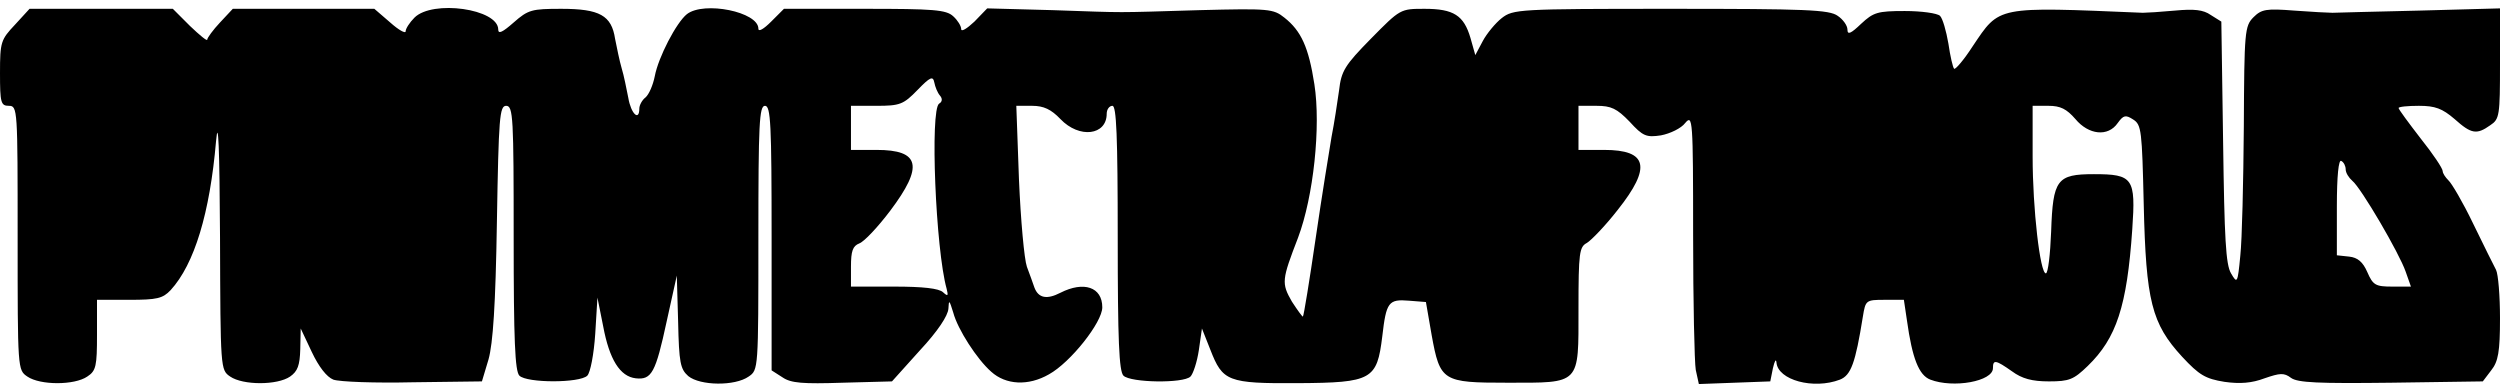
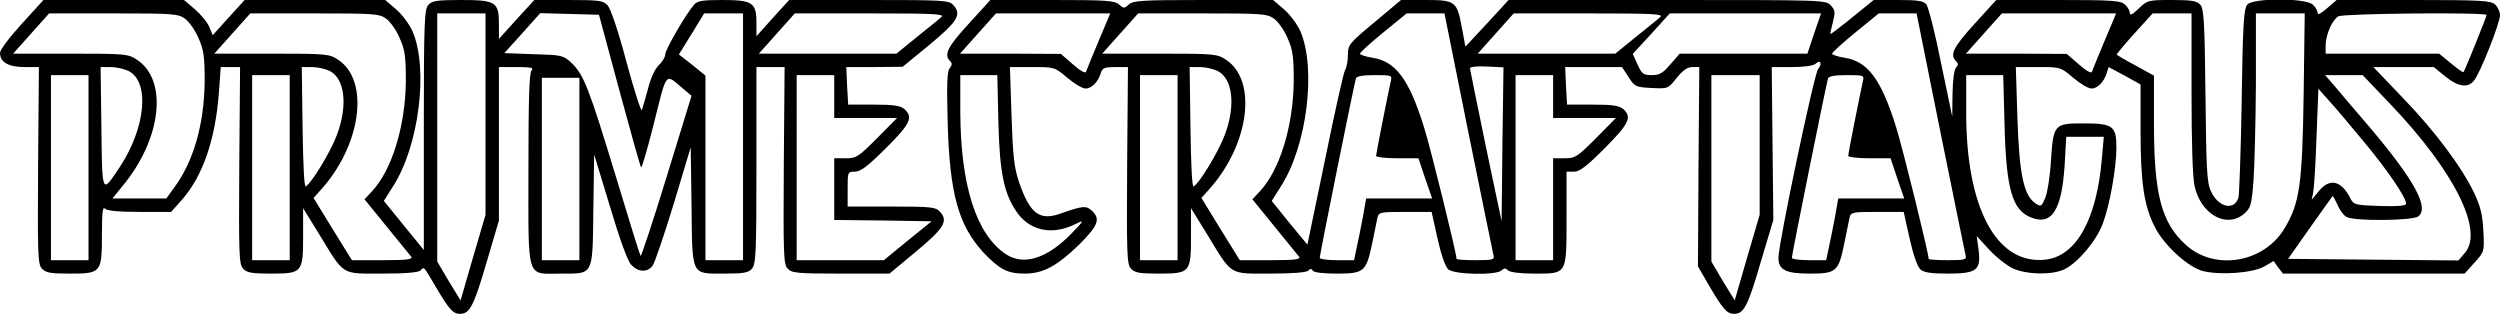
- <svg xmlns="http://www.w3.org/2000/svg" version="1.0" width="567pt" height="87pt" viewBox="0 0 567 87" preserveAspectRatio="xMidYMid meet">
-   <g transform="translate(0,87) scale(0.1,-0.1)" fill="#000000" stroke="none">
-     <path d="M34 814 c-32 -34 -34 -39 -34 -110 0 -67 2 -74 20 -74 20 0 20 -7 20 -299 0 -299 0 -300 22 -315 29 -20 107 -20 136 0 20 13 22 24 22 95 l0 79 73 0 c63 0 76 3 94 22 54 59 89 175 103 338 5 57 8 -15 9 -217 1 -300 1 -302 23 -317 29 -20 107 -20 136 0 17 12 22 25 23 62 l1 47 25 -53 c16 -34 34 -57 49 -63 14 -5 95 -8 181 -6 l156 2 15 50 c10 36 16 122 19 313 4 236 6 262 21 262 16 0 17 -27 17 -299 0 -233 3 -303 13 -313 17 -17 137 -17 154 0 7 7 15 49 18 95 l5 82 13 -65 c14 -75 38 -114 74 -118 36 -4 45 13 70 129 l23 104 3 -105 c2 -93 5 -107 23 -123 27 -22 106 -23 137 -1 22 15 22 16 22 315 0 259 2 299 15 299 13 0 15 -40 15 -300 l0 -300 25 -16 c19 -13 46 -15 136 -12 l112 3 63 70 c41 44 64 79 65 95 1 21 2 20 11 -9 10 -38 54 -106 86 -134 33 -30 84 -33 131 -6 49 27 121 118 121 152 0 46 -42 60 -95 33 -31 -16 -50 -12 -59 12 -3 9 -11 31 -17 47 -6 17 -14 105 -18 198 l-6 167 36 0 c26 0 43 -8 64 -30 43 -45 105 -37 105 12 0 10 6 18 13 18 9 0 12 -67 12 -300 0 -232 3 -302 13 -312 16 -16 136 -18 152 -2 6 6 15 33 19 60 l7 49 19 -48 c28 -72 39 -77 199 -76 168 1 179 8 191 106 9 78 14 85 61 81 l38 -3 13 -75 c19 -105 25 -108 171 -108 168 0 162 -6 162 168 0 127 2 140 19 149 10 6 42 39 70 75 77 97 68 136 -31 136 l-58 0 0 50 0 50 41 0 c33 0 46 -6 75 -36 30 -33 38 -36 71 -31 21 4 46 16 55 28 17 20 18 10 18 -254 0 -151 3 -289 6 -306 l7 -32 81 3 81 3 6 30 c4 17 7 22 8 13 3 -40 84 -62 144 -39 25 10 35 37 52 143 6 37 7 38 49 38 l44 0 7 -47 c12 -86 27 -124 53 -134 52 -20 142 -4 142 26 0 20 6 19 43 -7 23 -17 46 -23 84 -23 46 0 56 4 88 35 65 63 89 135 101 310 8 116 2 125 -87 125 -84 0 -93 -12 -97 -130 -2 -52 -7 -95 -12 -95 -13 0 -30 146 -30 265 l0 115 36 0 c27 0 41 -7 61 -30 30 -36 74 -41 96 -9 13 18 18 19 35 8 19 -12 20 -25 24 -193 5 -219 18 -270 87 -345 39 -42 53 -50 96 -57 35 -5 62 -3 91 8 35 12 44 13 60 1 15 -11 62 -13 227 -11 l208 3 19 25 c16 20 20 42 20 118 0 51 -4 100 -9 110 -5 9 -28 56 -52 105 -23 48 -49 92 -56 98 -7 7 -13 16 -13 21 0 6 -22 39 -50 74 -27 35 -50 66 -50 69 0 3 21 5 46 5 37 0 53 -6 81 -30 38 -34 50 -36 81 -14 21 14 22 22 22 140 l0 125 -182 -5 c-101 -2 -190 -5 -198 -5 -8 0 -47 2 -87 5 -63 5 -74 3 -92 -15 -20 -20 -21 -32 -22 -248 -1 -126 -4 -257 -8 -293 -6 -63 -7 -64 -21 -40 -12 20 -15 79 -18 298 l-4 273 -24 15 c-17 12 -38 14 -81 10 -32 -3 -65 -5 -73 -5 -335 14 -324 16 -386 -76 -20 -31 -39 -53 -42 -51 -3 3 -9 29 -13 57 -5 29 -13 57 -19 63 -6 6 -42 11 -80 11 -62 0 -71 -3 -99 -29 -23 -22 -31 -26 -31 -13 0 9 -10 23 -22 31 -19 14 -72 16 -379 16 -346 0 -357 -1 -383 -21 -14 -11 -34 -35 -43 -52 l-17 -32 -11 39 c-15 51 -38 66 -104 66 -55 0 -55 0 -122 -68 -59 -60 -67 -73 -72 -117 -4 -28 -11 -75 -17 -105 -5 -30 -22 -134 -36 -230 -14 -96 -27 -176 -29 -178 -1 -1 -12 14 -25 34 -24 42 -23 49 14 145 35 93 52 252 37 348 -13 84 -30 121 -68 151 -25 20 -35 21 -192 17 -202 -6 -159 -6 -334 0 l-148 4 -29 -30 c-17 -16 -30 -24 -30 -17 0 7 -8 20 -18 29 -16 15 -45 17 -201 17 l-183 0 -29 -29 c-17 -17 -29 -24 -29 -16 0 38 -123 63 -162 33 -24 -19 -65 -98 -73 -141 -4 -20 -13 -41 -21 -48 -8 -6 -14 -18 -14 -25 0 -30 -19 -12 -25 24 -4 20 -10 51 -15 67 -5 17 -11 47 -15 67 -8 53 -35 68 -122 68 -67 0 -75 -2 -108 -31 -25 -22 -35 -27 -35 -16 0 47 -149 68 -190 27 -11 -11 -20 -25 -20 -31 0 -6 -16 3 -35 20 l-36 31 -160 0 -161 0 -29 -31 c-16 -17 -29 -35 -29 -39 0 -4 -17 10 -39 31 l-39 39 -162 0 -163 0 -33 -36z m2098 -161 c6 -7 5 -14 -2 -18 -21 -13 -8 -331 17 -420 4 -16 3 -18 -8 -8 -9 9 -46 13 -111 13 l-98 0 0 45 c0 36 4 47 19 53 11 4 42 37 70 74 76 101 68 138 -31 138 l-58 0 0 50 0 50 58 0 c53 0 61 3 93 36 29 30 35 32 38 17 2 -10 7 -23 13 -30z m3188 -167 c0 -8 7 -19 15 -26 20 -16 107 -165 121 -206 l12 -34 -42 0 c-38 0 -44 3 -57 33 -10 23 -22 33 -41 35 l-28 3 0 110 c0 71 4 108 10 104 6 -3 10 -12 10 -19z" />
+ <svg xmlns="http://www.w3.org/2000/svg" version="1.0" width="932pt" height="117pt" viewBox="0 0 932 117" preserveAspectRatio="xMidYMid meet">
+   <g transform="translate(0,117) scale(0.1,-0.1)" fill="#000000" stroke="none">
+     <path d="M81 1081 c-45 -49 -81 -97 -81 -108 0 -35 32 -53 91 -53 l54 0 -3 -366 c-2 -332 -1 -369 14 -385 14 -16 32 -19 104 -19 117 0 120 3 120 145 0 85 3 106 12 97 8 -8 51 -12 129 -12 l117 0 41 46 c77 88 124 224 137 398 l7 96 36 0 36 0 -3 -366 c-2 -332 -1 -369 14 -385 14 -16 32 -19 104 -19 117 0 120 4 120 140 l0 104 61 -99 c94 -154 79 -145 234 -145 87 0 135 4 143 12 14 14 9 19 57 -62 50 -85 64 -100 90 -100 36 0 51 28 99 192 l46 156 0 286 0 286 67 0 c52 0 64 -3 55 -12 -9 -9 -12 -105 -12 -368 0 -422 -10 -390 122 -390 122 0 117 -10 120 240 l3 204 59 -194 c35 -118 66 -204 79 -217 25 -27 58 -30 79 -5 8 9 43 113 79 230 l64 213 3 -217 c3 -266 -3 -254 122 -254 71 0 90 3 103 18 15 17 17 58 17 385 l0 367 53 0 52 0 -3 -366 c-2 -332 -1 -369 14 -385 15 -17 35 -19 199 -19 l181 0 100 83 c104 87 120 113 88 148 -16 17 -32 19 -181 19 l-163 0 0 65 c0 64 0 65 27 65 21 0 48 20 115 87 92 91 103 116 70 146 -15 13 -39 17 -114 17 l-96 0 -4 70 -3 70 105 0 105 1 100 82 c105 87 121 113 89 148 -16 18 -34 19 -315 19 l-297 0 -61 -67 -61 -68 0 51 c0 74 -15 84 -127 84 -73 0 -93 -3 -105 -17 -31 -35 -108 -168 -108 -186 0 -10 -11 -28 -24 -40 -14 -13 -30 -47 -40 -87 -10 -36 -20 -72 -23 -80 -3 -8 -28 71 -57 177 -30 114 -59 199 -70 212 -17 19 -30 21 -147 21 l-127 0 -66 -72 -66 -73 0 56 c0 82 -12 89 -142 89 -89 0 -107 -3 -121 -18 -15 -17 -17 -64 -17 -466 l0 -448 -75 92 -74 91 34 54 c97 150 133 438 73 578 -12 27 -39 63 -61 82 l-41 35 -262 0 -262 0 -60 -66 -59 -65 -13 31 c-7 17 -31 46 -53 65 l-41 35 -262 0 -262 0 -81 -89z m609 19 c15 -11 38 -43 50 -72 20 -45 23 -69 23 -163 -2 -158 -41 -295 -112 -392 l-31 -43 -101 0 -100 0 39 48 c144 174 169 392 53 469 -33 22 -42 23 -248 23 l-214 0 67 75 67 75 240 0 c222 0 241 -1 267 -20z m750 0 c15 -11 38 -43 50 -72 20 -45 23 -69 23 -163 -2 -165 -52 -329 -126 -408 l-28 -30 82 -101 c45 -55 87 -107 92 -113 7 -10 -15 -13 -106 -13 l-115 0 -72 116 -71 116 24 27 c153 166 187 409 68 488 -33 22 -42 23 -248 23 l-214 0 67 75 67 75 240 0 c222 0 241 -1 267 -20z m370 -356 l0 -375 -47 -160 -46 -159 -44 72 -43 73 0 463 0 462 90 0 90 0 0 -376z m499 89 c42 -155 78 -284 81 -287 3 -3 25 73 49 169 48 192 40 182 108 124 l31 -26 -93 -303 c-51 -166 -95 -299 -97 -294 -3 5 -45 140 -93 299 -99 326 -119 377 -164 420 -31 29 -36 30 -142 33 l-109 4 67 74 67 75 110 -3 109 -3 76 -282z m461 -173 l0 -460 -70 0 -70 0 0 344 0 344 -49 40 -50 39 47 76 47 77 73 0 72 0 0 -460z m740 447 c-8 -8 -50 -41 -92 -75 l-76 -62 -257 0 -256 0 67 75 67 75 281 0 c235 0 278 -2 266 -13z m-3030 -202 c79 -41 63 -211 -33 -357 -68 -102 -66 -107 -69 146 l-3 226 38 0 c21 0 51 -7 67 -15z m750 0 c56 -29 67 -129 26 -238 -23 -62 -93 -178 -116 -192 -6 -4 -10 78 -12 220 l-3 225 38 0 c21 0 51 -7 67 -15z m-900 -360 l0 -345 -70 0 -70 0 0 345 0 345 70 0 70 0 0 -345z m750 0 l0 -345 -70 0 -70 0 0 345 0 345 70 0 70 0 0 -345z m2030 265 l0 -80 117 0 117 0 -74 -75 c-70 -70 -77 -75 -117 -75 l-43 0 0 -115 0 -115 182 -2 181 -3 -89 -72 -89 -73 -162 0 -163 0 0 345 0 345 70 0 70 0 0 -80z m-950 -270 l0 -340 -70 0 -70 0 0 340 0 340 70 0 70 0 0 -340z" />
+     <path d="M3611 1081 c-79 -86 -93 -115 -69 -139 8 -8 8 -15 -2 -27 -9 -11 -11 -59 -7 -202 7 -264 40 -383 133 -484 61 -64 90 -79 154 -79 69 0 120 28 203 108 71 71 81 96 47 127 -21 19 -33 18 -113 -10 -81 -30 -117 -3 -158 116 -18 53 -23 95 -28 247 l-6 182 83 0 c83 0 84 0 131 -40 26 -22 56 -40 68 -40 23 0 47 25 57 58 6 19 14 22 54 22 l47 0 -3 -366 c-2 -332 -1 -369 14 -385 14 -16 32 -19 104 -19 117 0 120 4 120 140 l0 104 61 -99 c94 -154 79 -145 234 -145 81 0 135 4 142 11 8 8 13 8 17 0 4 -7 41 -11 90 -11 101 0 109 7 131 110 8 41 17 85 20 98 5 21 10 22 104 22 l98 0 22 -99 c13 -59 29 -105 40 -115 22 -20 180 -23 199 -4 9 9 15 9 24 0 7 -7 45 -12 98 -12 123 0 120 -5 120 208 l0 172 28 0 c21 0 47 20 115 88 90 91 102 115 69 145 -15 13 -39 17 -114 17 l-96 0 -4 70 -3 70 106 0 106 0 24 -37 c23 -36 27 -38 86 -41 61 -3 62 -3 94 38 23 28 40 40 58 40 l26 0 -3 -372 -2 -371 41 -71 c53 -90 67 -106 94 -106 36 0 51 28 99 193 l47 157 -3 285 -3 285 76 0 c44 0 80 5 87 12 18 18 27 0 10 -19 -15 -18 -148 -651 -148 -704 0 -45 27 -59 117 -59 98 0 107 7 128 110 8 41 17 85 20 98 5 21 10 22 104 22 l98 0 22 -99 c13 -59 29 -105 40 -115 13 -12 38 -16 103 -16 108 0 124 13 114 90 l-7 50 48 -52 c26 -28 66 -59 88 -69 51 -23 145 -25 191 -3 50 24 120 107 143 170 26 68 51 208 51 284 0 80 -13 90 -122 90 -110 0 -113 -3 -122 -138 -3 -57 -13 -119 -21 -139 -14 -33 -16 -35 -37 -21 -43 29 -60 106 -67 316 l-6 192 83 0 c83 0 84 0 131 -40 26 -22 56 -40 68 -40 23 0 47 25 57 58 l7 22 60 -32 59 -33 0 -175 c0 -192 13 -277 53 -356 34 -68 123 -149 178 -164 64 -17 188 -8 231 17 l34 20 17 -24 18 -23 338 0 339 0 37 41 c37 41 37 42 33 118 -3 59 -10 90 -34 141 -47 98 -146 231 -268 357 l-108 113 112 0 113 0 43 -35 c47 -38 83 -44 106 -17 22 24 98 216 98 245 0 13 -8 31 -18 40 -16 15 -53 17 -305 17 l-286 0 -36 -31 c-23 -20 -35 -26 -35 -17 0 8 -8 22 -18 31 -28 25 -222 25 -244 0 -13 -15 -17 -71 -21 -358 -3 -187 -9 -350 -12 -362 -16 -50 -76 -36 -103 25 -15 32 -17 84 -20 357 -3 275 -6 322 -19 337 -13 15 -33 18 -107 18 -88 0 -91 -1 -123 -32 -23 -22 -33 -27 -33 -17 0 9 -8 23 -18 32 -16 15 -49 17 -249 17 l-231 0 -81 -89 c-79 -87 -93 -115 -69 -139 9 -9 9 -15 0 -24 -7 -7 -12 -46 -13 -97 l-1 -86 -42 201 c-22 111 -47 209 -55 218 -11 13 -32 16 -105 16 l-91 0 -80 -65 c-43 -35 -80 -63 -81 -62 -2 1 3 21 9 44 9 37 9 45 -8 63 -18 20 -27 20 -609 20 l-591 1 -81 -88 -81 -87 -13 70 c-18 99 -24 104 -135 104 l-92 0 -99 -83 c-95 -79 -99 -84 -99 -122 0 -22 -5 -47 -10 -55 -6 -8 -39 -158 -75 -334 l-66 -318 -67 81 -66 82 34 54 c97 150 133 438 73 578 -12 27 -39 63 -61 82 l-41 35 -260 0 c-227 0 -262 -2 -278 -17 -17 -15 -19 -15 -36 0 -16 15 -49 17 -249 17 l-231 0 -81 -89z m485 -63 c-24 -57 -45 -109 -47 -115 -2 -8 -21 2 -49 27 l-45 39 -188 1 -188 0 67 75 67 75 213 0 213 0 -43 -102z m654 82 c15 -11 38 -43 50 -72 20 -45 23 -69 23 -163 -2 -165 -52 -329 -126 -408 l-28 -30 82 -101 c45 -55 87 -107 92 -113 7 -10 -15 -13 -106 -13 l-115 0 -72 116 -71 116 24 27 c153 166 187 409 68 488 -33 22 -42 23 -248 23 l-214 0 67 75 67 75 240 0 c222 0 241 -1 267 -20z m724 -423 c49 -243 92 -450 94 -460 4 -15 -4 -17 -67 -17 -39 0 -71 2 -71 5 0 21 -96 410 -121 490 -56 180 -106 247 -194 260 -25 4 -45 11 -45 15 0 4 39 40 87 79 l87 71 71 0 70 0 89 -443z m716 430 c-8 -8 -50 -41 -92 -75 l-76 -62 -257 0 -256 0 67 75 67 75 281 0 c235 0 278 -2 266 -13z m573 -62 l-25 -75 -238 0 -238 0 -35 -40 c-28 -33 -40 -40 -69 -40 -31 0 -37 4 -53 39 l-18 40 69 75 69 76 282 0 282 0 -26 -75z m471 -368 c49 -243 92 -450 94 -460 4 -15 -4 -17 -67 -17 -39 0 -71 2 -71 5 0 21 -96 410 -121 490 -56 180 -106 247 -194 260 -25 4 -45 11 -45 15 0 4 39 40 87 79 l87 71 71 0 70 0 89 -443z m612 341 c-24 -57 -45 -109 -47 -115 -2 -8 -21 2 -49 27 l-45 39 -188 1 -188 0 67 75 67 75 213 0 213 0 -43 -102z m324 -193 c0 -181 4 -314 11 -347 23 -107 119 -161 185 -105 25 22 28 32 35 123 4 54 8 217 9 362 l0 262 91 0 91 0 -4 -302 c-5 -339 -15 -405 -71 -499 -77 -129 -260 -160 -368 -62 -91 82 -119 188 -119 450 l0 181 -67 37 c-38 20 -70 39 -72 41 -2 1 28 37 65 78 l69 76 73 0 72 0 0 -295z m1100 289 c0 -6 -81 -207 -86 -213 -2 -2 -23 13 -47 33 l-44 36 -212 0 -211 0 0 30 c0 40 24 95 47 109 19 11 553 16 553 5z m-3669 -482 l-3 -287 -59 280 c-32 154 -58 285 -59 290 0 6 25 9 62 7 l63 -3 -4 -287z m-1061 273 c56 -29 67 -129 26 -238 -23 -62 -93 -178 -116 -192 -6 -4 -10 78 -12 220 l-3 225 38 0 c21 0 51 -7 67 -15z m-818 -192 c5 -194 22 -271 74 -341 50 -65 132 -79 216 -36 31 15 30 13 -17 -36 -91 -94 -179 -122 -246 -77 -110 74 -168 257 -169 530 l0 137 69 0 69 0 4 -177z m668 -168 l0 -345 -70 0 -70 0 0 345 0 345 70 0 70 0 0 -345z m795 323 c-10 -44 -55 -271 -55 -279 0 -5 36 -9 79 -9 l79 0 25 -75 26 -75 -123 0 -123 0 -12 -68 c-7 -37 -17 -88 -23 -114 l-10 -48 -64 0 c-35 0 -64 4 -64 9 0 12 129 652 135 669 3 8 26 12 70 12 63 0 65 -1 60 -22z m605 -58 l0 -80 117 0 117 0 -74 -75 c-70 -70 -77 -75 -117 -75 l-43 0 0 -190 0 -190 -70 0 -70 0 0 345 0 345 70 0 70 0 0 -80z m770 -181 l0 -260 -47 -160 -46 -159 -44 72 -43 73 0 348 0 347 90 0 90 0 0 -261z m385 239 c-10 -44 -55 -271 -55 -279 0 -5 36 -9 79 -9 l79 0 25 -75 26 -75 -123 0 -123 0 -12 -68 c-7 -37 -17 -88 -23 -114 l-10 -48 -64 0 c-35 0 -64 4 -64 9 0 12 129 652 135 669 3 8 26 12 70 12 63 0 65 -1 60 -22z m528 -165 c6 -235 28 -315 97 -343 79 -33 116 26 127 194 l6 106 70 0 70 0 -7 -79 c-19 -228 -95 -366 -211 -379 -181 -20 -295 191 -295 546 l0 142 69 0 69 0 5 -187z m1438 79 c238 -249 350 -472 278 -555 l-24 -28 -318 3 -317 3 81 115 c45 63 83 117 85 119 1 2 9 -13 18 -32 8 -20 23 -40 34 -46 31 -16 244 -14 267 2 43 32 -15 137 -182 334 -54 63 -113 132 -131 154 l-34 39 70 0 70 0 103 -108z m-98 -141 c86 -103 157 -207 157 -230 0 -8 -29 -11 -97 -9 -90 3 -98 5 -109 25 -34 70 -78 81 -119 31 l-27 -33 6 30 c3 17 9 110 12 207 l7 177 41 -46 c23 -25 81 -94 129 -152z" />
  </g>
</svg>
